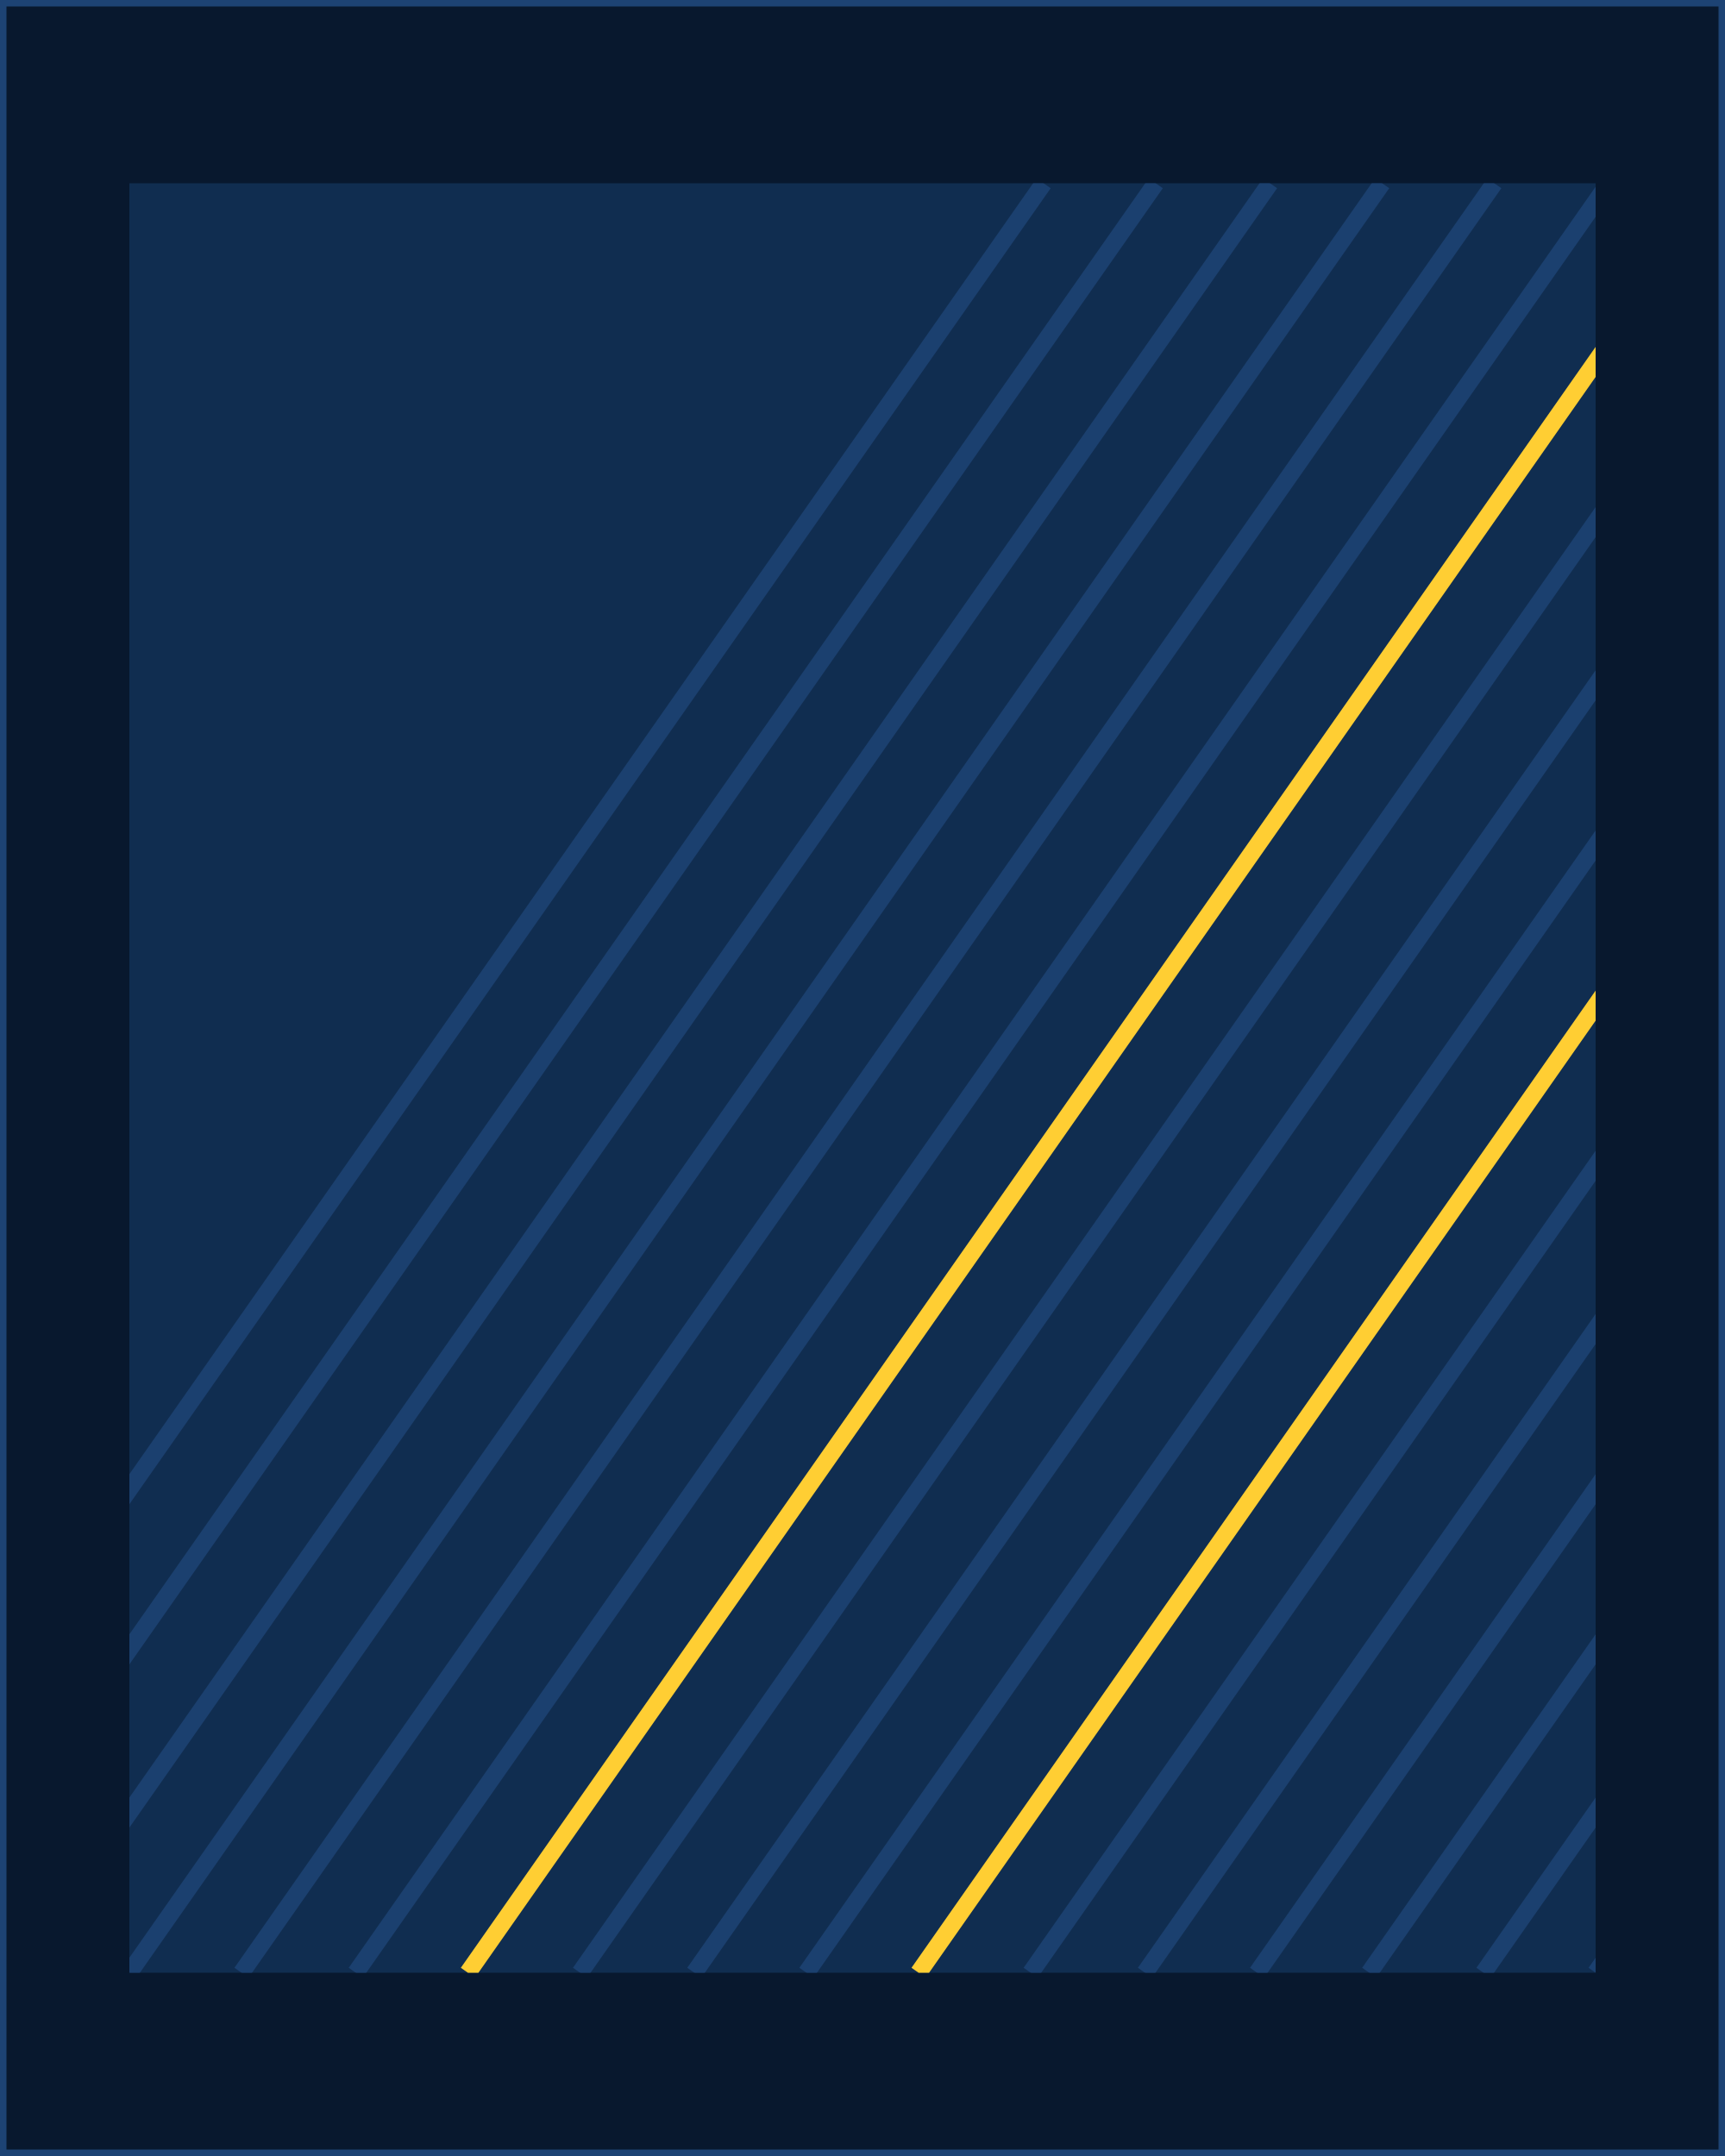
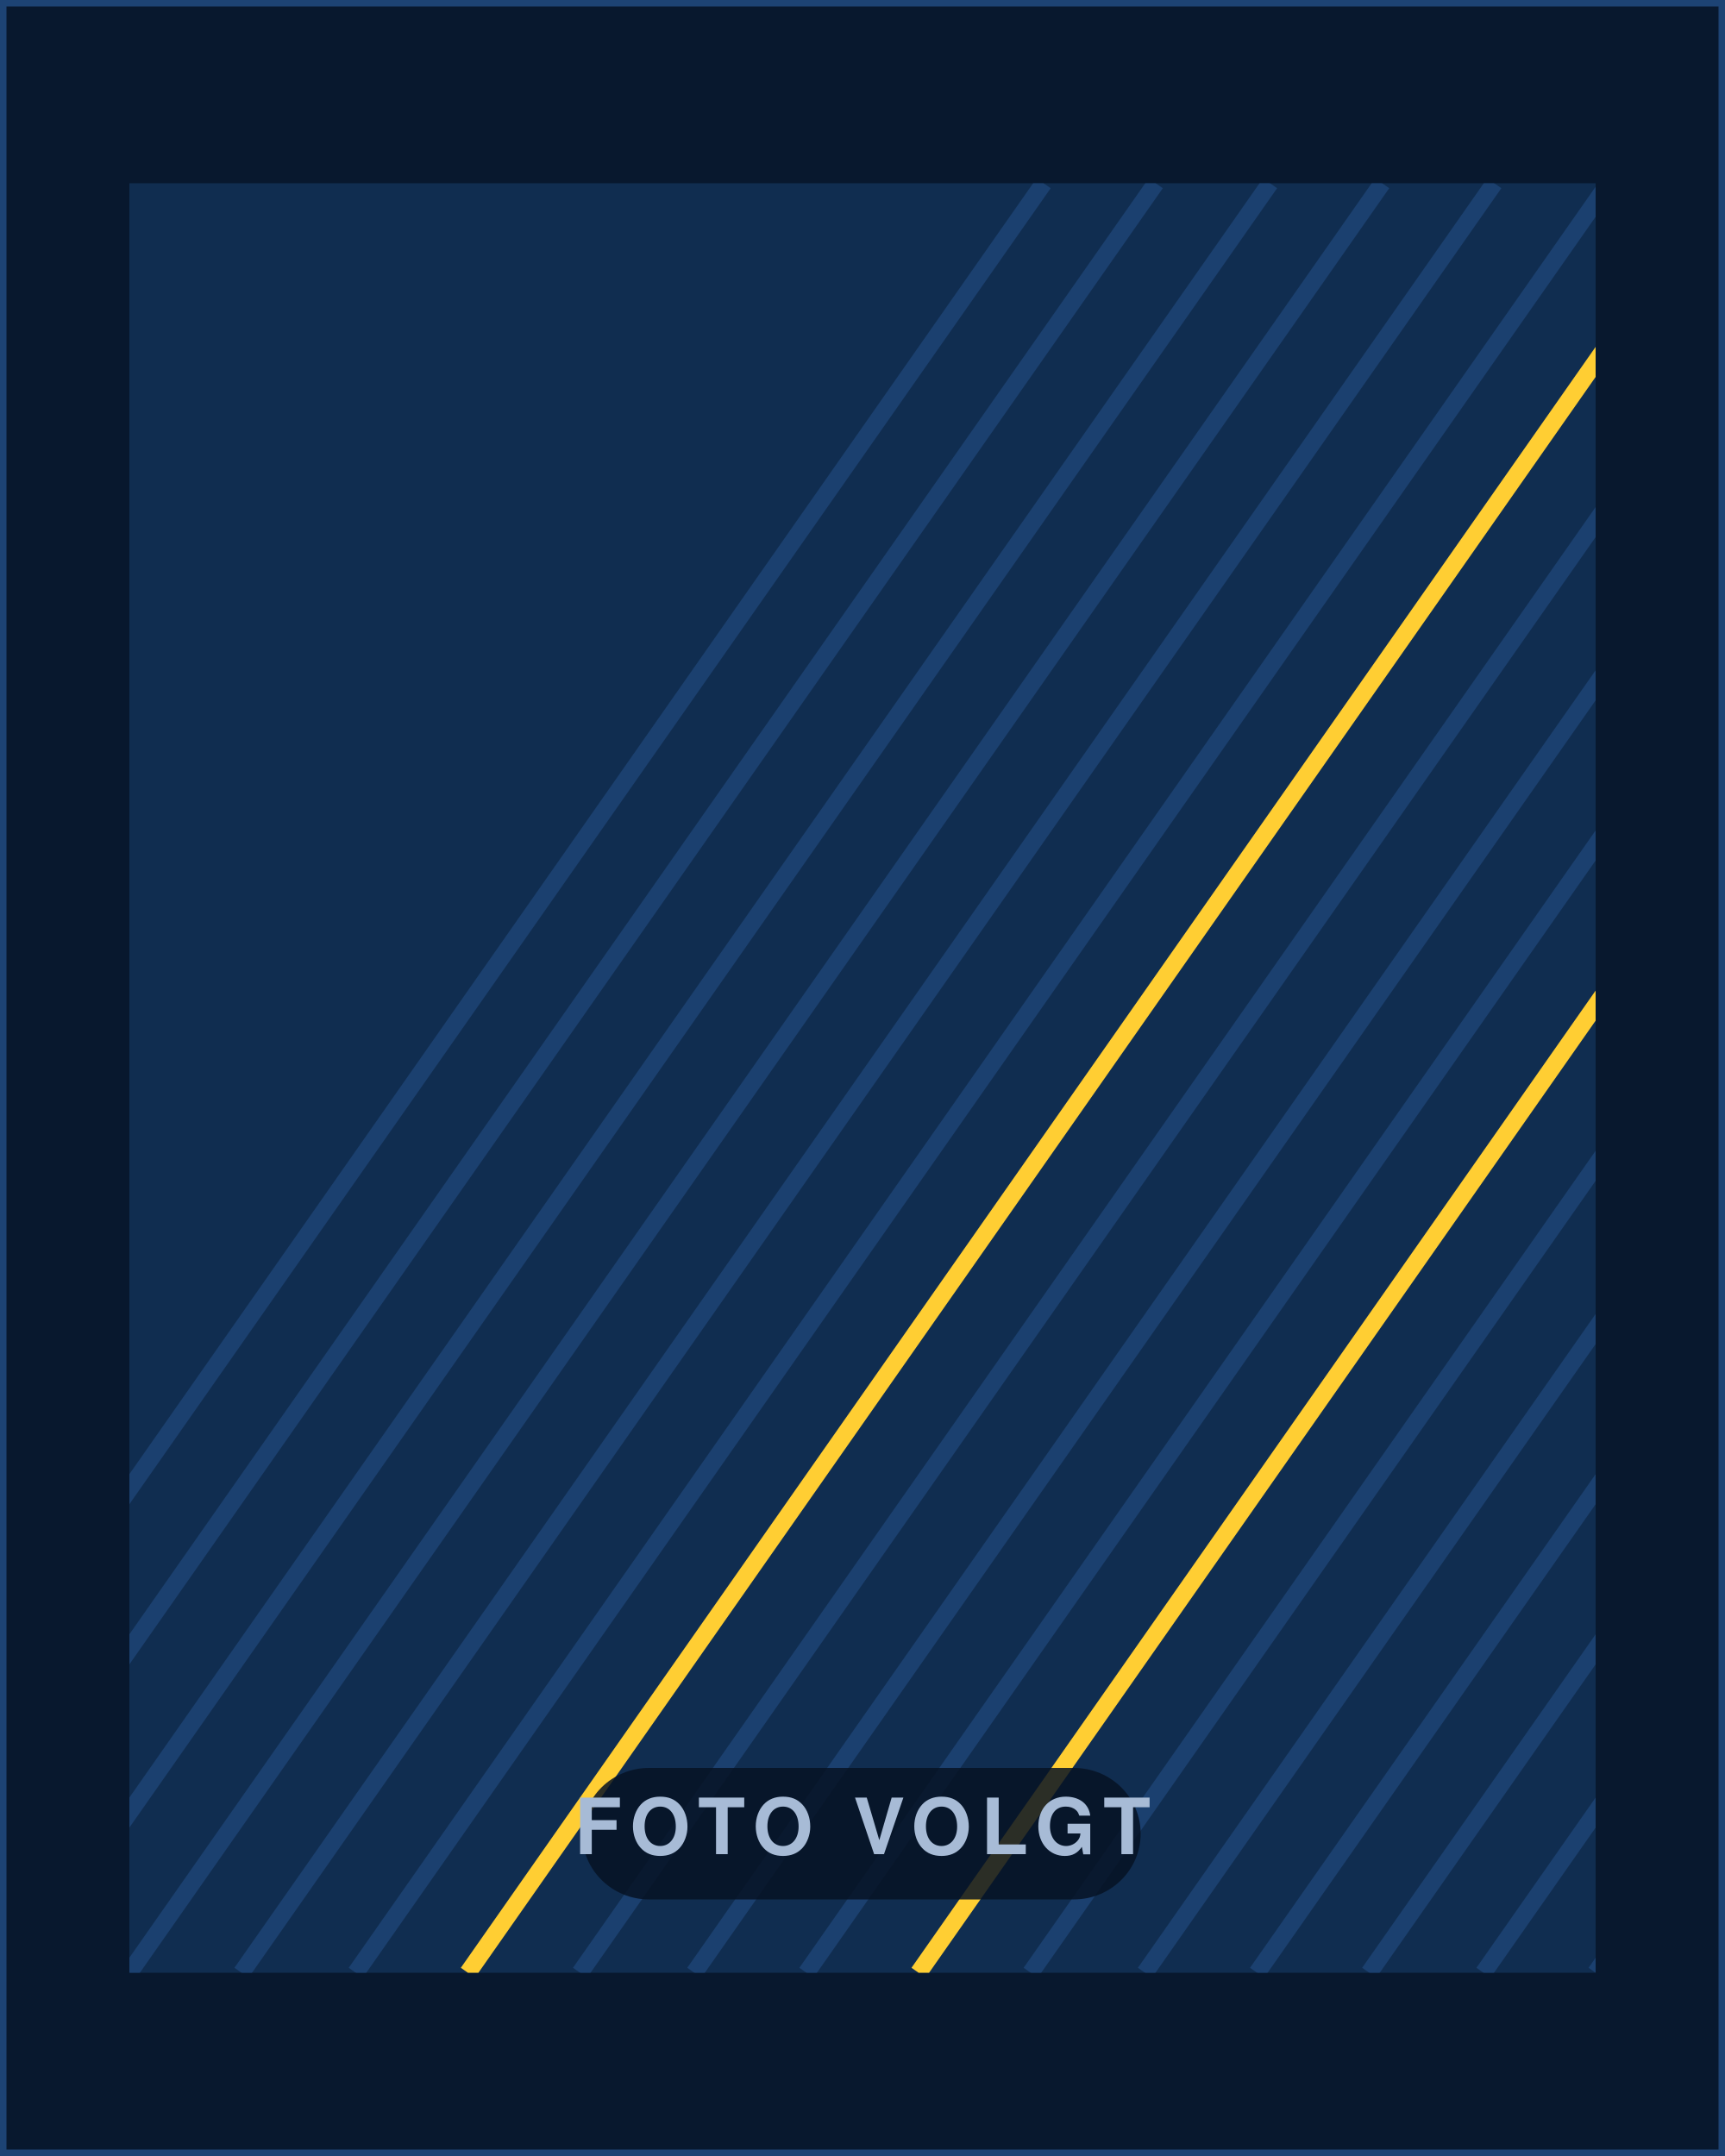
<svg xmlns="http://www.w3.org/2000/svg" viewBox="0 0 800 1000" preserveAspectRatio="xMidYMid slice">
  <rect width="800" height="1000" fill="#08182E" />
  <rect x="60" y="85" width="680" height="830" fill="#102D50" />
  <defs>
    <clipPath id="c">
      <rect x="60" y="85" width="680" height="830" />
    </clipPath>
  </defs>
  <g clip-path="url(#c)" stroke-width="8">
    <path d="M-97 915L484 85" stroke="#1D4374" opacity="0.85" />
    <path d="M-45 915L536 85" stroke="#1D4374" opacity="0.85" />
    <path d="M8 915L589 85" stroke="#1D4374" opacity="0.85" />
    <path d="M60 915L641 85" stroke="#1D4374" opacity="0.85" />
    <path d="M112 915L693 85" stroke="#1D4374" opacity="0.85" />
    <path d="M165 915L746 85" stroke="#1D4374" opacity="0.85" />
    <path d="M217 915L798 85" stroke="#FFCE33" opacity="1" />
    <path d="M269 915L850 85" stroke="#1D4374" opacity="0.85" />
    <path d="M322 915L903 85" stroke="#1D4374" opacity="0.85" />
    <path d="M374 915L955 85" stroke="#1D4374" opacity="0.85" />
    <path d="M426 915L1007 85" stroke="#FFCE33" opacity="1" />
    <path d="M478 915L1059 85" stroke="#1D4374" opacity="0.85" />
    <path d="M531 915L1112 85" stroke="#1D4374" opacity="0.85" />
    <path d="M583 915L1164 85" stroke="#1D4374" opacity="0.85" />
    <path d="M635 915L1216 85" stroke="#1D4374" opacity="0.85" />
    <path d="M688 915L1269 85" stroke="#1D4374" opacity="0.85" />
    <path d="M740 915L1321 85" stroke="#1D4374" opacity="0.85" />
    <path d="M792 915L1373 85" stroke="#1D4374" opacity="0.85" />
    <path d="M845 915L1426 85" stroke="#1D4374" opacity="0.85" />
    <path d="M897 915L1478 85" stroke="#1D4374" opacity="0.85" />
    <path d="M949 915L1530 85" stroke="#1D4374" opacity="0.85" />
  </g>
  <rect x="1.5" y="1.5" width="797" height="997" fill="none" stroke="#1D4374" stroke-width="3" />
+   <rect x="270" y="820" width="259" height="61" rx="31" fill="#061223" opacity=".85" />
+   <text x="400" y="860" text-anchor="middle" font-family="Helvetica,Arial,sans-serif" font-size="36" font-weight="600" letter-spacing="4.3" fill="#A7BBD6">FOTO VOLGT</text>
</svg>
